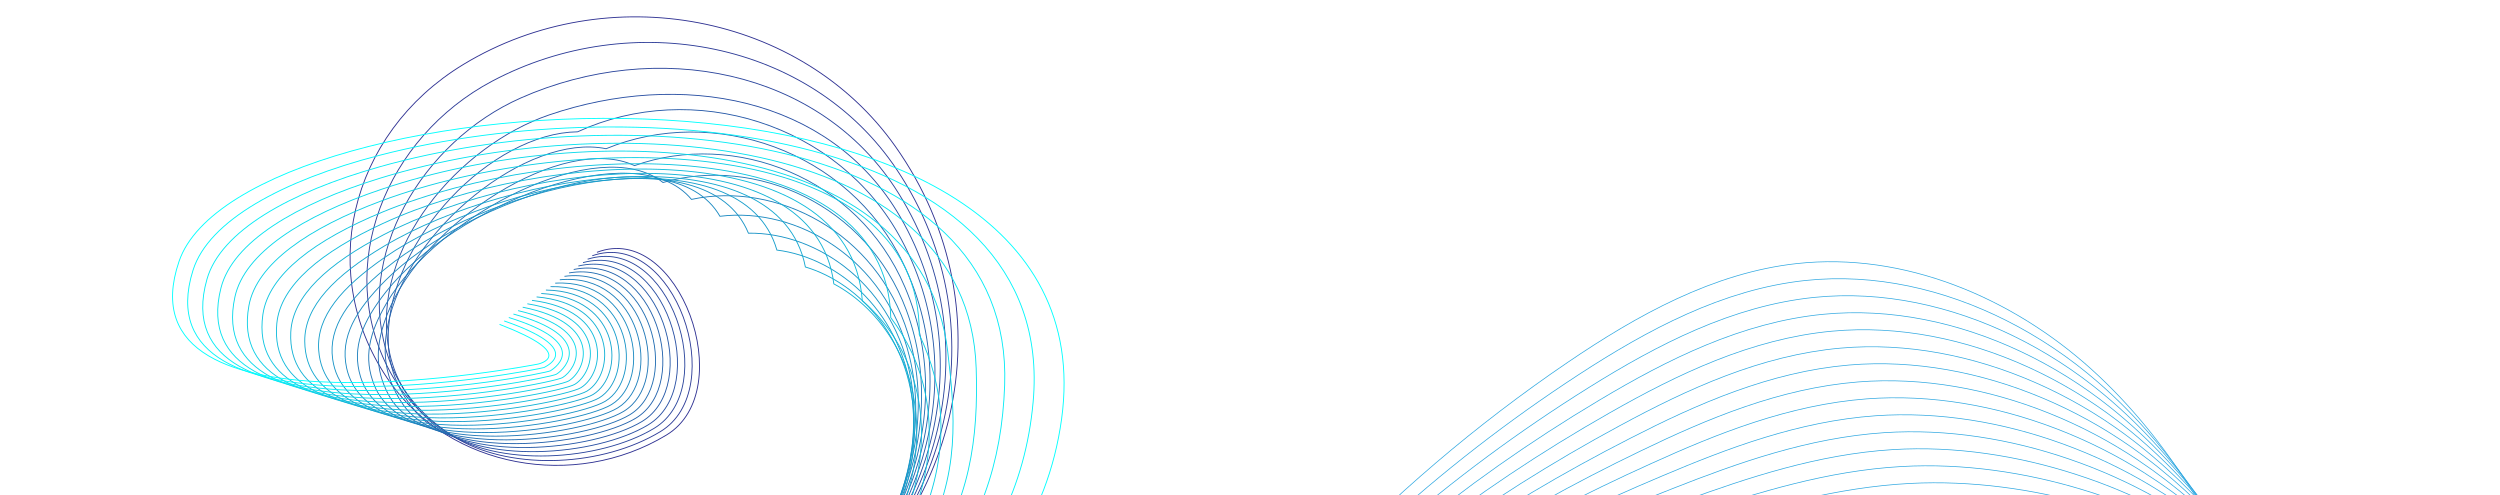
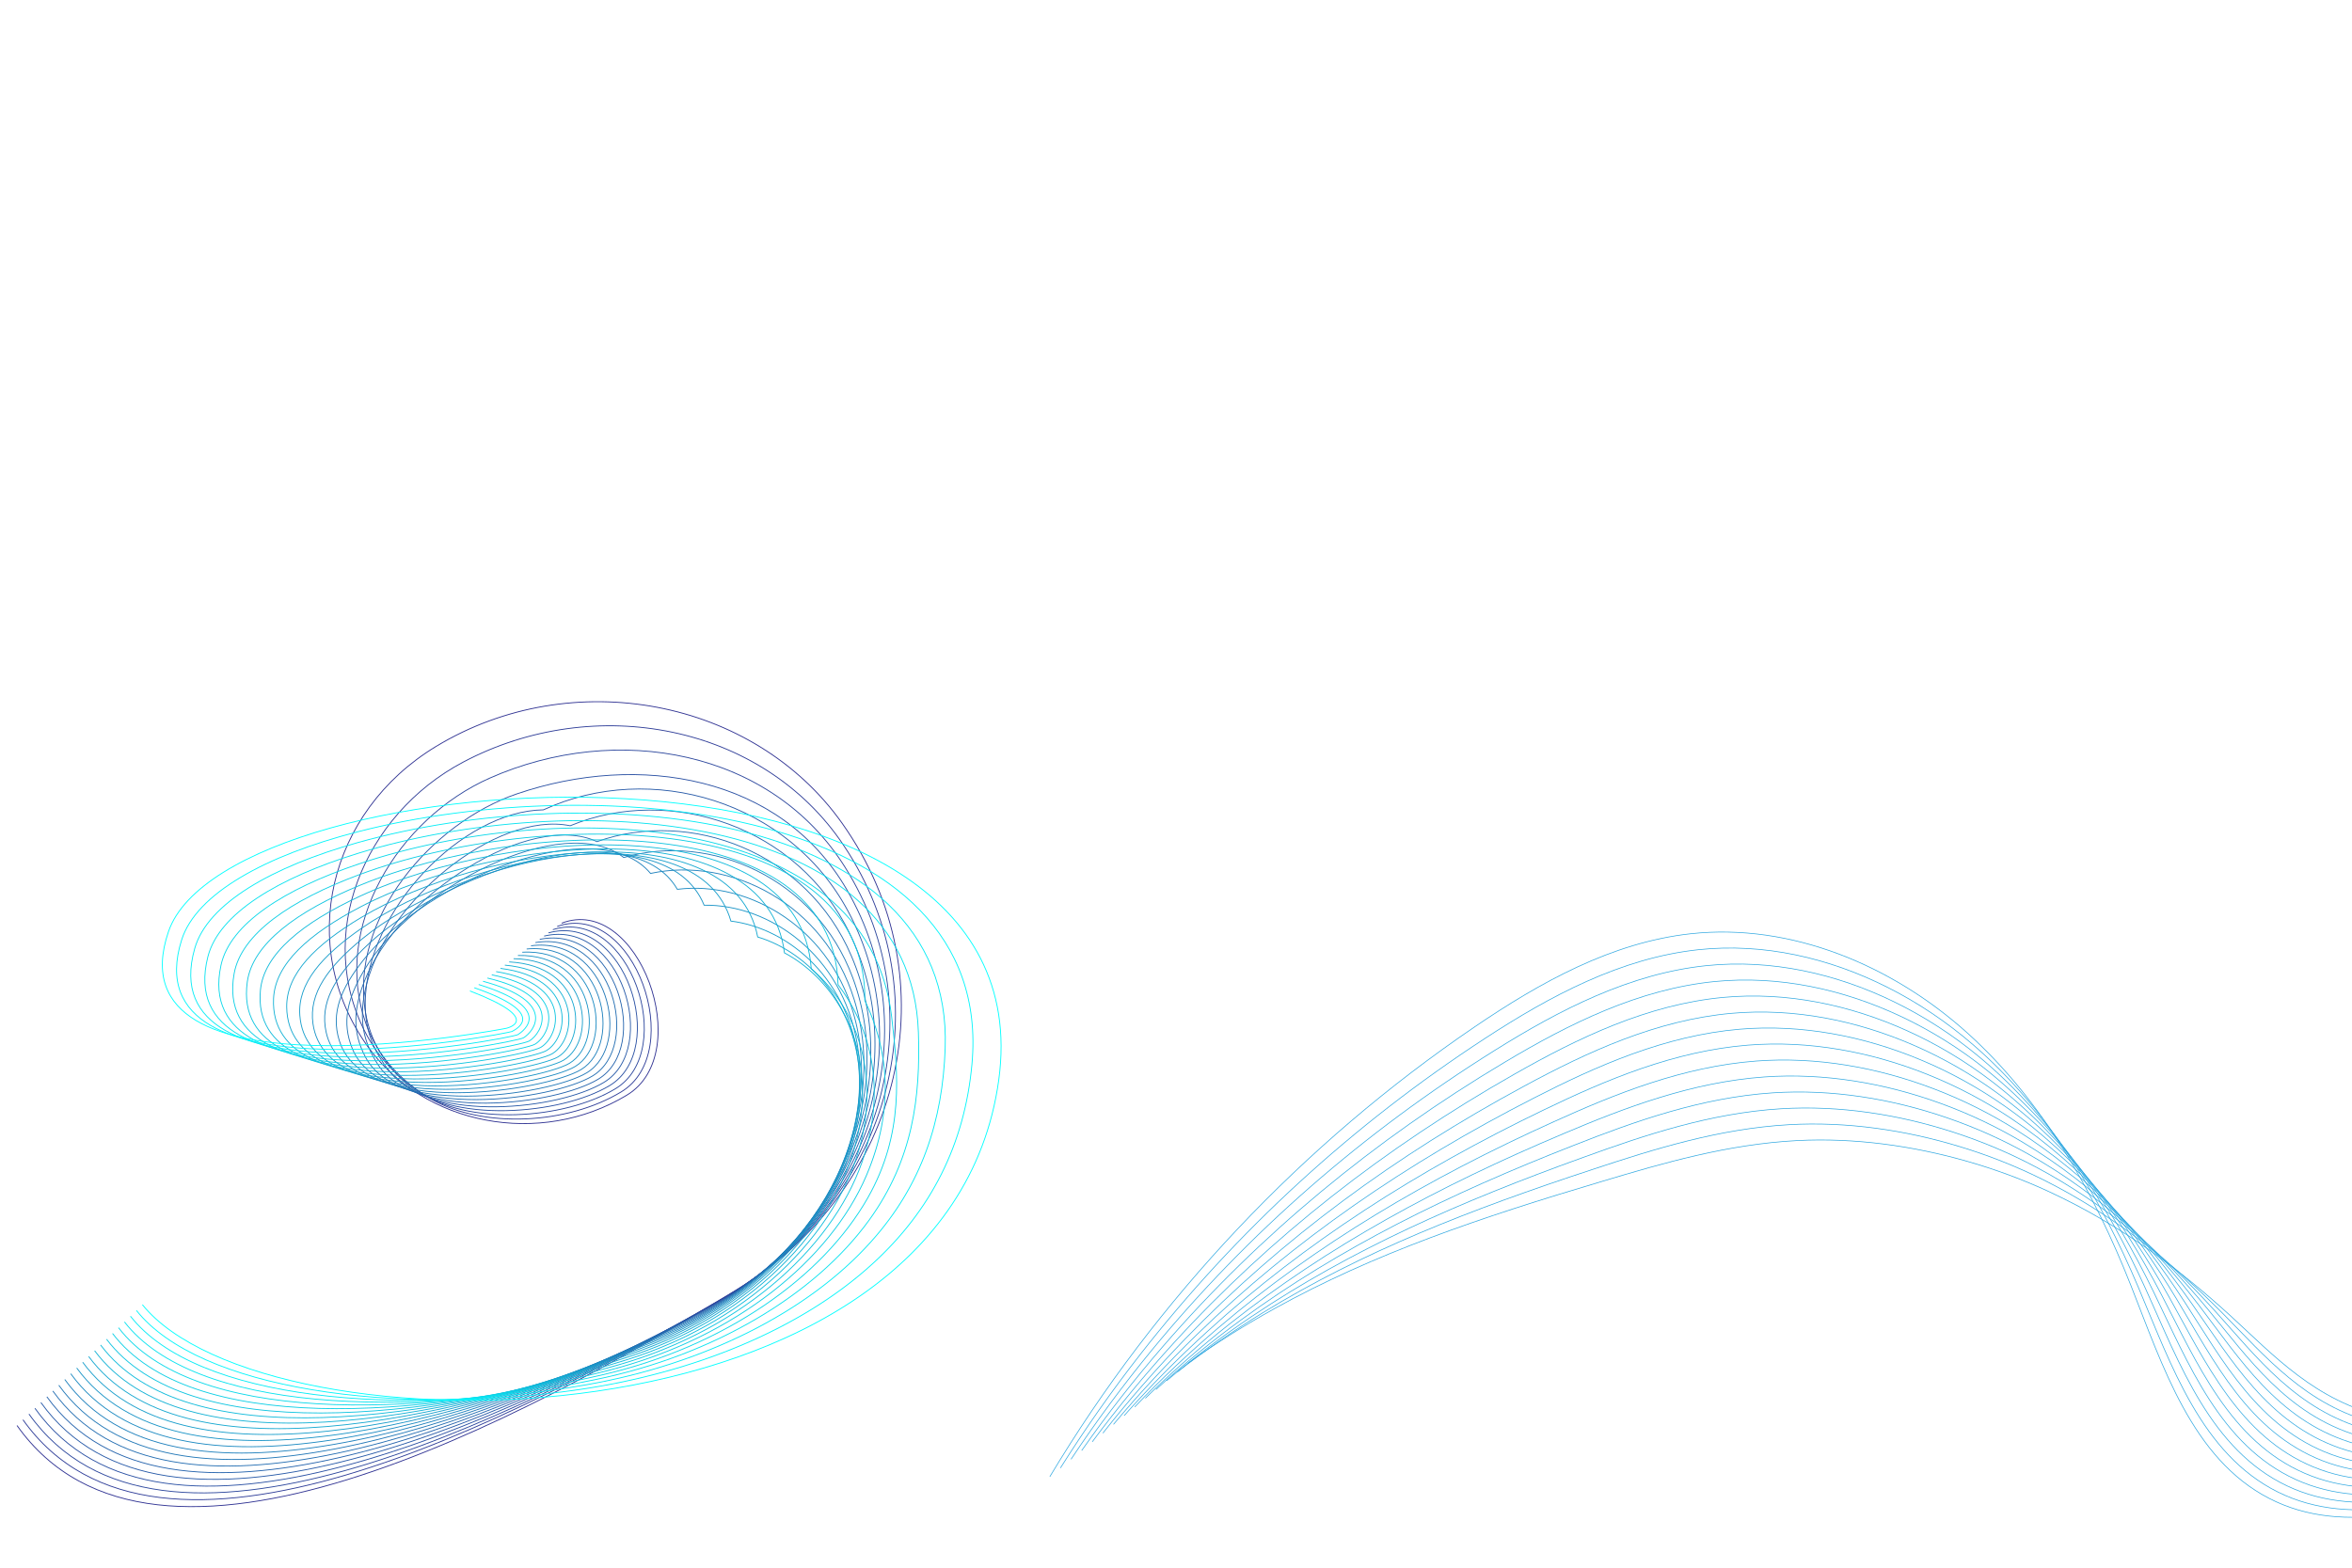
- <svg xmlns="http://www.w3.org/2000/svg" width="1920" height="380" viewBox="0 0 1920 380" fill="none">
+ <svg xmlns="http://www.w3.org/2000/svg" viewBox="0 -560 1920 1280" fill="none">
  <path d="M13.894 603.929C126.446 762.947 425.994 599.032 599.381 494.304C738.085 410.523 777.536 239.474 687.496 112.25C615.466 10.476 467.115 -17.689 356.149 49.335C267.379 102.959 242.128 212.428 299.758 293.846C345.858 358.979 440.803 377.006 511.818 334.111C568.634 299.796 521.12 169.745 458.442 193.785" stroke="#2E3192" stroke-width="0.696" stroke-miterlimit="10" />
  <path d="M18.763 599.229C128.239 753.517 420.765 598.88 593.052 498.31C729.466 418.018 771.321 253.775 688.712 130.238C622.674 31.374 485.463 5.407 378.001 62.309C296.518 105.45 256.106 204.414 299.345 285.112C311.307 307.443 329.432 324.572 351.976 337.373C394.885 361.73 463.061 358.121 507.113 331.511C561.224 298.825 517.494 174.65 454.866 196.413" stroke="#2C3B97" stroke-width="0.696" stroke-miterlimit="10" />
  <path d="M23.64 594.536C130.039 744.087 415.929 599.328 586.731 502.331C721.156 425.994 765.106 268.099 689.944 148.24C629.906 52.28 503.779 29.302 399.868 75.29C325.156 108.359 270.351 196.775 298.948 276.386C306.88 298.465 321.135 315.792 341.257 330.538C380.973 359.644 460.576 354.201 502.423 328.918C553.823 297.87 513.875 179.555 451.306 199.055" stroke="#2A459C" stroke-width="0.696" stroke-miterlimit="10" />
  <path d="M28.51 589.834C131.832 734.649 410.861 599.451 580.403 506.343C712.664 433.707 758.892 282.414 691.169 166.227C637.131 73.169 521.772 54.113 421.736 88.262C352.932 111.751 284.634 189.668 298.551 267.651C302.477 289.644 312.856 307.221 330.538 323.701C367.29 357.953 458.083 350.273 497.733 326.324C546.431 296.905 510.265 184.465 447.747 201.689" stroke="#274EA2" stroke-width="0.696" stroke-miterlimit="10" />
  <path d="M33.387 585.134C133.633 725.218 405.785 599.568 574.083 510.349C704.155 441.394 752.678 296.724 692.401 184.214C644.363 94.067 531.547 60.727 443.603 101.229C377.574 102.108 298.618 183.146 298.154 258.91C298.017 281.008 304.53 298.871 319.818 316.852C353.654 356.654 455.597 346.339 493.043 323.716C539.038 295.934 506.655 189.362 444.187 204.309" stroke="#2558A7" stroke-width="0.696" stroke-miterlimit="10" />
  <path d="M38.257 580.44C135.434 715.787 400.668 599.671 567.754 514.368C695.622 449.087 746.463 311.039 693.618 202.215C651.58 114.972 547.639 80.348 465.455 114.216C405.12 101.901 311.951 177.092 297.741 250.19C293.398 272.537 296.078 290.726 309.09 310.03C339.892 355.748 453.104 342.425 488.346 321.136C531.63 294.991 503.037 194.287 440.627 206.957" stroke="#2362AC" stroke-width="0.696" stroke-miterlimit="10" />
  <path d="M43.134 575.738C137.235 706.348 395.543 599.752 561.434 518.381C687.081 456.752 740.257 325.354 694.85 220.202C658.812 135.868 563.755 99.947 487.331 127.189C432.68 101.687 324.551 171.168 297.352 241.455C288.592 264.094 287.513 282.696 298.379 303.187C325.889 355.099 450.618 338.497 483.657 318.535C524.236 294.019 499.427 199.182 437.068 209.591" stroke="#216CB1" stroke-width="0.696" stroke-miterlimit="10" />
  <path d="M48.011 571.036C139.035 696.917 390.393 599.806 555.113 522.385C678.514 464.389 733.809 339.736 696.082 238.188C665.85 156.823 579.871 119.546 509.198 140.154C460.233 101.466 336.49 165.075 296.954 232.713C283.572 255.602 278.801 274.743 287.659 296.343C311.555 354.644 448.132 334.561 478.966 315.933C516.843 293.054 495.816 204.085 433.507 212.217" stroke="#1F76B6" stroke-width="0.696" stroke-miterlimit="10" />
  <path d="M52.881 566.344C140.829 687.487 385.204 599.848 548.785 526.406C669.924 472.021 727.556 354.054 697.307 256.183C673.051 177.723 595.979 139.154 531.058 153.136C487.778 101.261 348.032 158.667 296.55 223.987C278.406 247.01 269.958 266.833 276.931 289.508C296.848 354.293 445.639 330.641 474.269 313.341C509.443 292.099 492.198 208.997 429.94 214.853" stroke="#1C7FBC" stroke-width="0.696" stroke-miterlimit="10" />
  <path d="M57.757 561.643C142.629 678.056 380.004 599.854 542.464 530.419C661.324 479.616 721.316 368.357 698.531 274.177C680.251 198.614 612.079 158.769 552.924 166.109C515.33 101.048 359.417 151.901 296.152 215.253C273.163 238.274 261.011 258.912 266.211 282.665C281.802 353.947 443.145 326.707 469.578 310.74C502.041 291.128 488.587 213.894 426.379 217.48" stroke="#1A89C1" stroke-width="0.696" stroke-miterlimit="10" />
  <path d="M62.627 556.943C144.422 668.619 374.781 599.824 536.136 534.425C652.692 487.184 715.079 382.652 699.756 292.165C687.452 219.499 628.188 178.369 574.785 179.083C542.876 100.835 370.791 144.818 295.748 206.519C267.893 229.424 251.987 250.973 255.484 275.83C266.434 353.563 440.652 322.787 464.882 308.155C494.641 290.179 484.97 218.812 422.813 220.13" stroke="#1893C6" stroke-width="0.696" stroke-miterlimit="10" />
  <path d="M67.505 552.249C146.223 659.188 369.532 599.773 529.816 538.444C644.06 494.737 708.848 396.954 700.988 310.158C694.668 240.382 644.304 197.976 596.652 192.055C570.429 100.621 382.249 137.499 295.343 197.785C262.634 220.479 242.889 242.993 244.757 268.987C250.802 353.096 438.159 318.852 460.184 305.554C487.241 289.214 481.351 223.716 419.253 222.756" stroke="#169DCB" stroke-width="0.696" stroke-miterlimit="10" />
  <path d="M72.381 547.549C148.024 649.758 364.258 599.667 523.495 542.458C635.401 502.249 702.624 411.242 702.22 328.154C701.892 261.266 660.419 217.584 618.527 205.036C597.997 100.416 393.826 130.017 294.953 189.059C257.412 211.475 233.766 234.986 234.045 262.16C234.977 352.543 435.673 314.939 455.495 302.968C479.847 288.259 477.741 228.635 415.693 225.399" stroke="#14A7D0" stroke-width="0.696" stroke-miterlimit="10" />
  <path d="M77.251 542.847C149.816 640.319 358.966 599.523 517.166 546.462C626.726 509.722 696.408 425.52 703.437 346.14C709.107 282.134 676.512 237.19 640.379 218.009C625.535 100.202 405.493 122.413 294.54 180.324C252.204 202.418 224.594 226.928 223.309 255.316C218.959 351.872 433.172 311.004 450.789 300.367C472.431 287.294 474.115 233.531 412.117 228.026" stroke="#12B1D5" stroke-width="0.696" stroke-miterlimit="10" />
  <path d="M82.129 538.155C151.618 630.89 353.65 599.332 510.847 550.484C618.043 517.178 690.209 439.816 704.67 364.136C716.347 303.011 692.628 256.799 662.247 230.984C653.088 99.991 417.283 114.735 294.144 171.592C247.05 193.34 215.413 218.831 212.59 248.483C202.835 351.101 430.679 307.085 446.1 297.775C465.039 286.339 470.497 238.444 408.558 230.669" stroke="#0FBADB" stroke-width="0.696" stroke-miterlimit="10" />
  <path d="M86.997 533.454C153.41 621.459 348.322 599.074 504.518 554.496C609.333 524.582 684.025 454.101 705.894 382.13C723.594 323.893 708.736 276.406 684.114 243.964C680.641 99.784 429.165 107.008 293.746 162.864C241.919 184.245 206.215 210.702 201.878 241.646C186.636 350.228 428.201 303.156 441.418 295.18C457.653 285.374 466.894 243.354 405.006 233.303" stroke="#0DC4E0" stroke-width="0.696" stroke-miterlimit="10" />
  <path d="M91.875 528.76C155.211 612.029 342.976 598.76 498.197 558.51C600.63 531.95 677.849 468.394 707.126 400.124C730.857 344.774 724.852 296.013 705.981 256.937C708.194 99.571 441.124 99.242 293.349 154.13C236.81 175.127 197.015 202.538 191.158 234.803C170.37 349.258 425.715 299.229 436.728 292.58C450.252 284.411 463.284 248.258 401.445 235.93" stroke="#0BCEE5" stroke-width="0.696" stroke-miterlimit="10" />
  <path d="M96.752 524.059C157.012 602.59 337.627 598.365 491.877 562.522C591.925 539.274 671.689 482.7 708.35 418.111C738.12 365.663 733.368 316.953 727.841 269.91C707.942 100.363 453.138 91.458 292.944 145.395C231.718 166.008 187.806 194.337 180.431 227.967C154.046 348.216 423.214 295.309 432.03 289.986C442.851 283.446 459.665 253.161 397.885 238.564" stroke="#09D8EA" stroke-width="0.696" stroke-miterlimit="10" />
  <path d="M101.621 519.358C158.805 593.16 332.268 597.892 485.548 566.527C583.21 546.547 665.53 497.013 709.575 436.098C745.392 386.559 751.446 335.662 749.708 282.876C743.657 98.917 465.222 83.651 292.546 136.654C226.656 156.882 178.604 186.108 169.711 221.117C137.711 347.089 420.728 291.366 427.332 287.378C435.45 282.475 456.047 258.058 394.318 241.191" stroke="#07E2EF" stroke-width="0.696" stroke-miterlimit="10" />
  <path d="M106.498 514.664C160.605 583.728 326.912 597.338 479.228 570.547C574.501 553.785 659.484 511.438 710.807 454.099C752.753 407.552 769.495 354.844 771.576 295.864C778.549 98.323 477.344 75.856 292.149 127.934C221.603 147.776 169.401 177.879 158.991 214.296C121.367 345.926 418.242 287.46 422.643 284.799C428.057 281.533 452.437 262.983 390.758 243.84" stroke="#04EBF5" stroke-width="0.696" stroke-miterlimit="10" />
  <path d="M111.368 509.964C162.399 574.291 321.562 596.691 472.9 574.56C565.807 560.971 653.27 525.747 712.032 472.086C759.978 428.45 787.479 374.325 793.436 308.837C812.605 98.247 489.499 68.046 291.745 119.2C216.557 138.648 160.19 169.613 148.264 207.453C105.004 344.691 415.741 283.525 417.946 282.198C420.649 280.562 448.819 267.88 387.19 246.467" stroke="#02F5FA" stroke-width="0.696" stroke-miterlimit="10" />
  <path d="M116.245 505.264C216.631 630.001 773.036 629.84 815.303 321.804C857.57 13.769 186.441 57.817 137.544 200.611C88.647 343.406 413.256 279.599 413.256 279.599C413.256 279.599 445.208 272.784 383.63 249.096" stroke="#00FFFF" stroke-width="0.696" stroke-miterlimit="10" />
  <path d="M2931.7 842.401C2933.05 702.419 2883.56 562.487 2794.49 454.493C2769.15 423.769 2739.43 394.718 2701.95 381.242C2593.67 342.308 2478.04 427.418 2386.99 475.743C2277.12 534.054 2168.49 595.165 2054.09 644.372C1989.87 671.999 1914.44 695.446 1852.31 663.381C1789.4 630.907 1765.46 555.293 1739.45 489.445C1709.15 412.716 1667.42 338.802 1606.16 283.549C1544.9 228.296 1462.08 193.416 1380.08 202.409C1315.86 209.454 1257.34 242.038 1203.9 278.349C1063.5 373.761 944.224 500.073 857 645.709" stroke="#2EA7E0" stroke-width="0.552" stroke-miterlimit="10" />
  <path d="M2935.21 836.349C2936.41 712.632 2892.89 591.548 2815.72 487.7C2808.56 478.055 2801.18 468.57 2793.48 459.345C2768.18 429.04 2738.72 400.359 2701.77 386.778C2594.92 347.453 2481.06 428.113 2390.14 474.704C2309.53 516.011 2229.5 559.626 2146.62 599.106C2117.87 612.858 2088.86 626.103 2059.49 638.597C1995.78 665.693 1921.24 688.826 1859.58 658.257C1797.15 627.301 1772.43 554.613 1745.7 491.344C1714.55 417.623 1672.34 346.581 1611.2 293.459C1589.91 274.964 1566.09 258.843 1540.64 246.051C1493.03 222.101 1439.73 209.79 1386.77 215.388C1323.15 222.112 1265.06 253.377 1211.97 288.032C1104.47 358.141 1009.49 445.167 931.178 545.415C907.809 575.327 885.929 606.41 865.662 638.58" stroke="#2EA7E0" stroke-width="0.552" stroke-miterlimit="10" />
  <path d="M2938.72 830.304C2939.88 710.711 2894.04 596.334 2814.68 492.117C2807.47 482.659 2800.14 473.296 2792.47 464.209C2767.2 434.33 2738 406.013 2701.58 392.321C2596.16 352.598 2484.08 428.814 2393.28 473.677C2313.52 513.085 2234.18 555.546 2151.35 594.192C2122.81 607.619 2094.02 620.582 2064.89 632.833C2001.69 659.405 1928.04 682.217 1866.85 653.144C1804.89 623.701 1779.39 553.939 1751.95 493.254C1719.96 422.542 1677.26 354.371 1616.24 303.385C1594.99 285.636 1571.28 270.161 1546.01 257.888C1498.73 234.899 1445.92 223.051 1393.46 228.384C1330.45 234.794 1272.79 264.733 1220.03 297.726C1113.18 364.457 1018.82 446.702 940.283 542.34C916.846 570.878 894.824 600.597 874.33 631.464" stroke="#2EA7E0" stroke-width="0.552" stroke-miterlimit="10" />
  <path d="M2942.23 824.254C2943.34 708.784 2895.22 601.116 2813.64 496.528C2806.4 487.248 2799.11 478.011 2791.47 469.067C2766.24 439.608 2737.29 411.667 2701.4 397.865C2597.42 357.75 2487.13 429.521 2396.43 472.645C2317.53 510.159 2238.8 551.268 2156.1 589.279C2127.73 602.32 2099.19 615.062 2070.29 627.07C2007.61 653.112 1934.85 675.609 1874.13 648.032C1812.64 620.102 1786.37 553.272 1758.21 495.165C1725.38 427.462 1682.2 362.161 1621.29 313.307C1600.08 296.302 1576.49 281.473 1551.39 269.714C1504.45 247.685 1452.14 236.301 1400.17 241.375C1337.76 247.47 1280.53 276.085 1228.11 307.416C1121.89 370.774 1028.16 448.232 949.398 539.266C925.895 566.428 903.735 594.783 883.015 624.353" stroke="#2EA7E0" stroke-width="0.552" stroke-miterlimit="10" />
  <path d="M2945.73 818.207C2946.81 706.862 2896.42 605.891 2812.59 500.944C2805.32 491.846 2798.07 482.731 2790.46 473.931C2765.26 444.896 2736.56 417.319 2701.21 403.407C2598.66 362.9 2490.18 430.238 2399.57 471.617C2321.54 507.249 2243.45 547.126 2160.82 584.365C2132.66 597.063 2104.35 609.54 2075.68 621.305C2013.51 646.823 1941.64 669.006 1881.39 642.919C1820.38 616.507 1793.33 552.603 1764.45 497.074C1730.77 432.38 1687.11 369.945 1626.32 323.227C1605.15 306.962 1581.68 292.785 1556.74 281.539C1510.14 260.477 1458.33 249.556 1406.85 254.359C1345.04 260.134 1288.24 287.43 1236.16 317.099C1130.58 377.078 1037.47 449.755 958.479 536.179C934.905 561.967 912.606 588.958 891.66 617.225" stroke="#2EA7E0" stroke-width="0.552" stroke-miterlimit="10" />
  <path d="M2949.24 812.158C2950.28 704.937 2897.65 610.656 2811.55 505.357C2804.25 496.435 2797.03 487.452 2789.45 478.79C2764.29 450.175 2735.85 422.968 2701.02 408.951C2599.9 368.052 2493.25 430.963 2402.71 470.592C2325.57 504.357 2248.13 542.992 2165.56 579.458C2137.59 591.814 2109.51 604.026 2081.08 615.548C2019.42 640.535 1948.45 662.404 1888.66 637.814C1828.12 612.914 1800.3 551.942 1770.7 498.991C1736.18 437.301 1692.03 377.741 1631.36 333.16C1610.23 317.641 1586.88 304.109 1562.11 293.377C1515.84 273.275 1464.52 262.819 1413.55 267.362C1352.33 272.822 1295.97 298.798 1244.22 326.806C1139.29 383.411 1046.8 451.302 967.584 533.121C943.943 557.534 921.501 583.162 900.328 610.126" stroke="#2EA7E0" stroke-width="0.552" stroke-miterlimit="10" />
  <path d="M2952.75 806.106C2953.75 703.009 2898.91 615.404 2810.51 509.762C2803.19 501.017 2796.01 492.161 2788.45 483.642C2763.33 455.453 2735.13 428.61 2700.84 414.482C2601.15 373.192 2496.34 431.68 2405.86 469.547C2329.61 501.458 2252.8 538.84 2170.3 574.527C2142.53 586.54 2114.67 598.488 2086.48 609.761C2025.33 634.224 1955.25 655.772 1895.93 632.679C1835.87 609.292 1807.27 551.251 1776.95 500.879C1741.59 442.197 1696.96 385.509 1636.41 343.059C1615.3 328.285 1592.08 315.399 1567.48 305.185C1521.54 286.044 1470.72 276.052 1420.24 280.33C1359.63 285.476 1303.68 310.126 1252.28 336.472C1147.99 389.699 1056.13 452.808 976.682 530.018C952.969 553.056 930.389 577.321 908.996 602.982" stroke="#2EA7E0" stroke-width="0.552" stroke-miterlimit="10" />
  <path d="M2956.26 800.061C2957.21 701.088 2900.19 620.152 2809.46 514.179C2802.12 505.605 2794.96 496.882 2787.44 488.506C2762.35 460.736 2734.41 434.264 2700.64 420.031C2602.39 378.343 2499.43 432.431 2409 468.526C2333.67 498.593 2257.47 534.716 2175.03 569.625C2147.46 581.302 2119.83 592.973 2091.87 604.009C2031.24 627.942 1962.05 649.175 1903.2 627.578C1843.61 605.709 1814.23 550.589 1783.2 502.8C1747 447.127 1701.88 393.31 1641.45 352.996C1620.39 338.962 1597.28 326.728 1572.85 317.028C1527.25 298.848 1476.93 289.324 1426.94 293.338C1366.93 298.163 1311.41 321.494 1260.34 346.178C1156.69 396.032 1065.45 454.354 985.775 526.959C961.996 548.623 939.272 571.524 917.652 595.882" stroke="#2EA7E0" stroke-width="0.552" stroke-miterlimit="10" />
  <path d="M2959.77 794.01C2960.68 699.161 2901.51 624.877 2808.42 518.589C2801.06 510.186 2793.94 501.601 2786.43 493.364C2761.38 466.019 2733.7 439.917 2700.46 425.573C2603.65 383.493 2502.55 433.181 2412.14 467.493C2337.74 495.733 2262.15 530.581 2179.77 564.705C2152.4 576.04 2125 587.446 2097.27 598.239C2037.16 621.648 1968.86 642.561 1910.47 622.465C1851.36 602.109 1821.19 549.92 1789.45 504.71C1752.4 452.046 1706.8 401.099 1646.49 362.917C1625.47 349.628 1602.48 338.04 1578.22 328.853C1532.95 311.639 1483.13 302.574 1433.63 306.328C1374.22 310.838 1319.14 332.845 1268.41 355.872C1165.39 402.347 1074.78 455.889 994.873 523.884C971.023 544.173 948.161 565.704 926.314 588.771" stroke="#2EA7E0" stroke-width="0.552" stroke-miterlimit="10" />
  <path d="M2963.27 787.959C2964.15 697.234 2902.85 629.587 2807.38 523C2800 514.769 2792.9 506.316 2785.43 498.223C2760.41 471.297 2732.98 445.564 2700.28 431.111C2604.9 388.639 2505.69 433.943 2415.29 466.461C2341.83 492.89 2266.83 526.456 2184.51 559.792C2157.34 570.795 2130.16 581.925 2102.67 592.475C2043.07 615.354 1975.66 635.952 1917.74 617.352C1859.1 598.51 1828.16 549.252 1795.7 506.62C1757.81 456.965 1711.73 408.889 1651.53 372.843C1630.55 360.3 1607.67 349.358 1583.58 340.684C1538.65 324.431 1489.32 315.835 1440.33 319.318C1381.52 323.509 1326.86 344.196 1276.47 365.561C1174.1 408.663 1084.11 457.418 1003.98 520.809C980.061 539.723 957.055 559.891 934.988 581.654" stroke="#2EA7E0" stroke-width="0.552" stroke-miterlimit="10" />
  <path d="M2966.78 781.914C2967.62 695.314 2904.22 634.291 2806.34 527.412C2798.95 519.346 2791.87 511.032 2784.42 503.076C2759.44 476.576 2732.26 451.208 2700.09 436.649C2606.14 393.785 2508.83 434.717 2418.43 465.424C2345.91 490.058 2271.51 522.328 2189.23 554.868C2162.27 565.534 2135.31 576.394 2108.06 586.701C2048.97 609.055 1982.45 629.333 1925 612.23C1866.84 594.9 1835.12 548.574 1801.94 508.52C1763.21 461.874 1716.64 416.669 1656.56 382.754C1635.62 370.95 1612.86 360.654 1588.94 352.5C1544.34 337.207 1495.51 329.075 1447.01 332.299C1388.79 336.174 1334.57 355.536 1284.52 375.24C1182.79 414.963 1093.42 458.931 1013.06 517.718C989.076 535.258 965.927 554.062 943.634 574.522" stroke="#2EA7E0" stroke-width="0.552" stroke-miterlimit="10" />
  <path d="M2970.29 775.863C2971.09 693.386 2905.61 638.967 2805.29 531.823C2797.89 523.923 2790.83 515.752 2783.41 507.934C2758.47 481.853 2731.54 456.855 2699.9 442.186C2607.39 398.93 2511.99 435.511 2421.57 464.391C2350.02 487.247 2276.19 518.203 2193.98 549.954C2167.22 560.289 2140.48 570.872 2113.46 580.937C2054.89 602.761 1989.26 622.73 1932.28 607.117C1874.59 591.305 1842.1 547.9 1808.2 510.435C1768.62 466.792 1721.58 424.464 1661.62 392.68C1640.71 381.622 1618.08 371.971 1594.32 364.336C1550.06 350.004 1501.73 342.335 1453.71 345.294C1396.1 348.855 1342.31 366.892 1292.6 384.94C1191.5 421.289 1102.76 460.471 1022.17 514.647C998.119 530.813 974.832 548.253 952.318 567.411" stroke="#2EA7E0" stroke-width="0.552" stroke-miterlimit="10" />
  <path d="M2973.8 769.818C2974.55 691.465 2907.03 643.627 2804.25 536.24C2796.85 528.506 2789.81 520.456 2782.4 512.799C2757.55 487.093 2730.83 462.514 2699.72 447.735C2608.64 404.081 2515.16 436.329 2424.72 463.37C2354.14 484.471 2280.88 514.102 2198.71 545.046C2172.16 555.05 2145.65 565.352 2118.86 575.174C2060.8 596.473 1996.06 616.122 1939.55 602.005C1882.33 587.706 1849.06 547.232 1814.45 512.346C1774.03 471.712 1726.5 432.255 1666.66 402.607C1645.79 392.294 1623.27 383.29 1599.69 376.168C1555.76 362.802 1507.92 355.597 1460.41 358.291C1403.4 361.532 1350.04 378.249 1300.66 394.635C1200.21 427.606 1112.09 462.007 1031.28 511.579C1007.16 526.369 983.726 542.446 960.986 560.306" stroke="#2EA7E0" stroke-width="0.552" stroke-miterlimit="10" />
  <path d="M2977.31 763.767C2978.02 689.538 2908.48 648.259 2803.21 540.651C2795.8 533.077 2788.77 525.176 2781.4 517.657C2756.58 492.371 2730.11 468.162 2699.53 453.272C2609.88 409.226 2518.34 437.162 2427.86 462.332C2358.27 481.694 2285.56 509.983 2203.45 540.127C2177.1 549.799 2150.81 559.825 2124.26 569.404C2066.71 590.174 2002.87 609.508 1946.82 596.887C1890.08 584.1 1856.03 546.558 1820.7 514.25C1779.44 476.625 1731.43 440.039 1671.7 412.522C1650.86 402.949 1628.47 394.596 1605.05 387.988C1561.45 375.582 1514.12 368.841 1467.1 371.27C1410.69 374.196 1357.76 389.589 1308.72 404.313C1208.91 433.91 1121.41 463.524 1040.37 508.486C1016.17 521.902 992.604 536.615 969.637 553.172" stroke="#2EA7E0" stroke-width="0.552" stroke-miterlimit="10" />
</svg>
